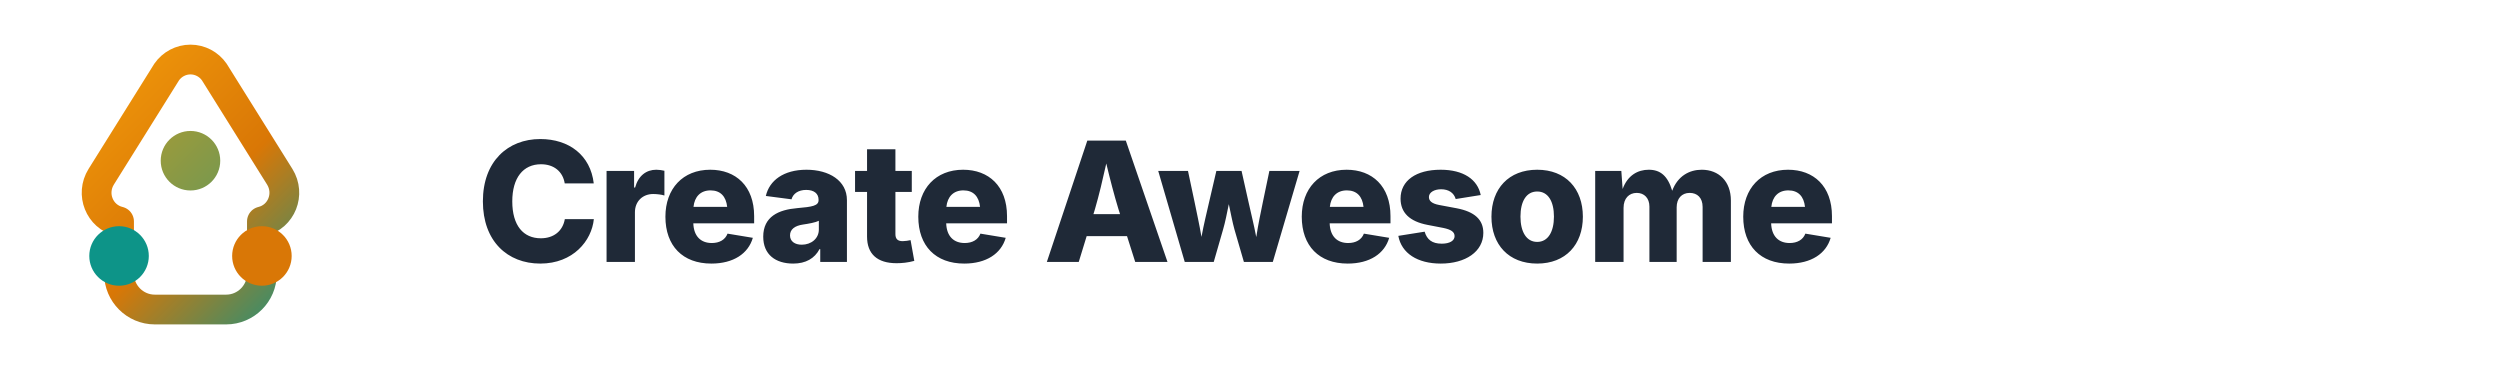
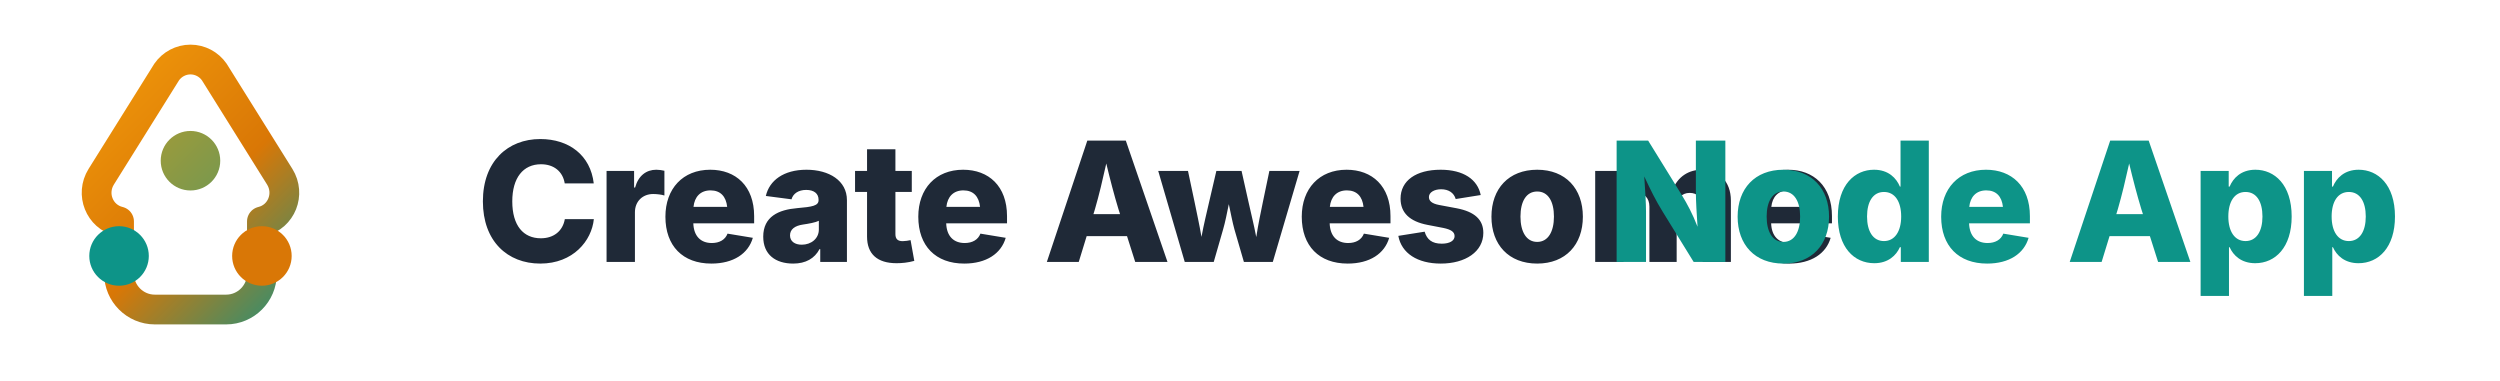
<svg xmlns="http://www.w3.org/2000/svg" viewBox="0 0 420 64" fill="none" aria-labelledby="wordmarkTitle wordmarkDesc" role="img">
  <defs>
    <linearGradient id="cnaNestWord" x1="10" y1="10" x2="54" y2="54" gradientUnits="userSpaceOnUse">
      <stop offset="0%" stop-color="#f59e0b" />
      <stop offset="55%" stop-color="#d97706" />
      <stop offset="100%" stop-color="#0d9488" />
    </linearGradient>
    <linearGradient id="cnaAccentWord" x1="0" y1="0" x2="64" y2="64" gradientUnits="userSpaceOnUse">
      <stop offset="0%" stop-color="#f59e0b" />
      <stop offset="100%" stop-color="#0d9488" />
    </linearGradient>
  </defs>
  <g transform="translate(0 0)">
    <path d="M32 10c-1.6 0-3.1.8-4 2.1l-11 17.6c-1.8 2.9-.3 6.7 3 7.5V46c0 3.3 2.7 6 6 6h12c3.3 0 6-2.7 6-6V37.2c3.3-.8 4.8-4.6 3-7.5L36 12.1C35.1 10.8 33.6 10 32 10Z" stroke="url(#cnaNestWord)" stroke-width="5" stroke-linecap="round" stroke-linejoin="round" fill="none" />
    <circle cx="32" cy="27" r="5" fill="url(#cnaAccentWord)" />
    <circle cx="20" cy="43" r="5" fill="#0d9488" />
    <circle cx="44" cy="43" r="5" fill="#d97706" />
  </g>
  <g transform="translate(80 14)" aria-hidden="true">
    <text x="0" y="30" fill="#1f2937" font-family="Inter, ui-sans-serif, system-ui, -apple-system, BlinkMacSystemFont, 'Segoe UI', sans-serif" font-size="28" font-weight="800" letter-spacing="-0.5">
      Create Awesome
    </text>
-     <text x="0" y="30" fill="url(#cnaNest)" font-family="Inter, ui-sans-serif, system-ui, -apple-system, BlinkMacSystemFont, 'Segoe UI', sans-serif" font-size="28" font-weight="800" letter-spacing="-0.5">
+     <text x="0" y="30" fill="url(#cnaNestWord)" font-family="Inter, ui-sans-serif, system-ui, -apple-system, BlinkMacSystemFont, 'Segoe UI', sans-serif" font-size="28" font-weight="800" letter-spacing="-0.5">
      <tspan dx="190">Node App</tspan>
    </text>
  </g>
</svg>
